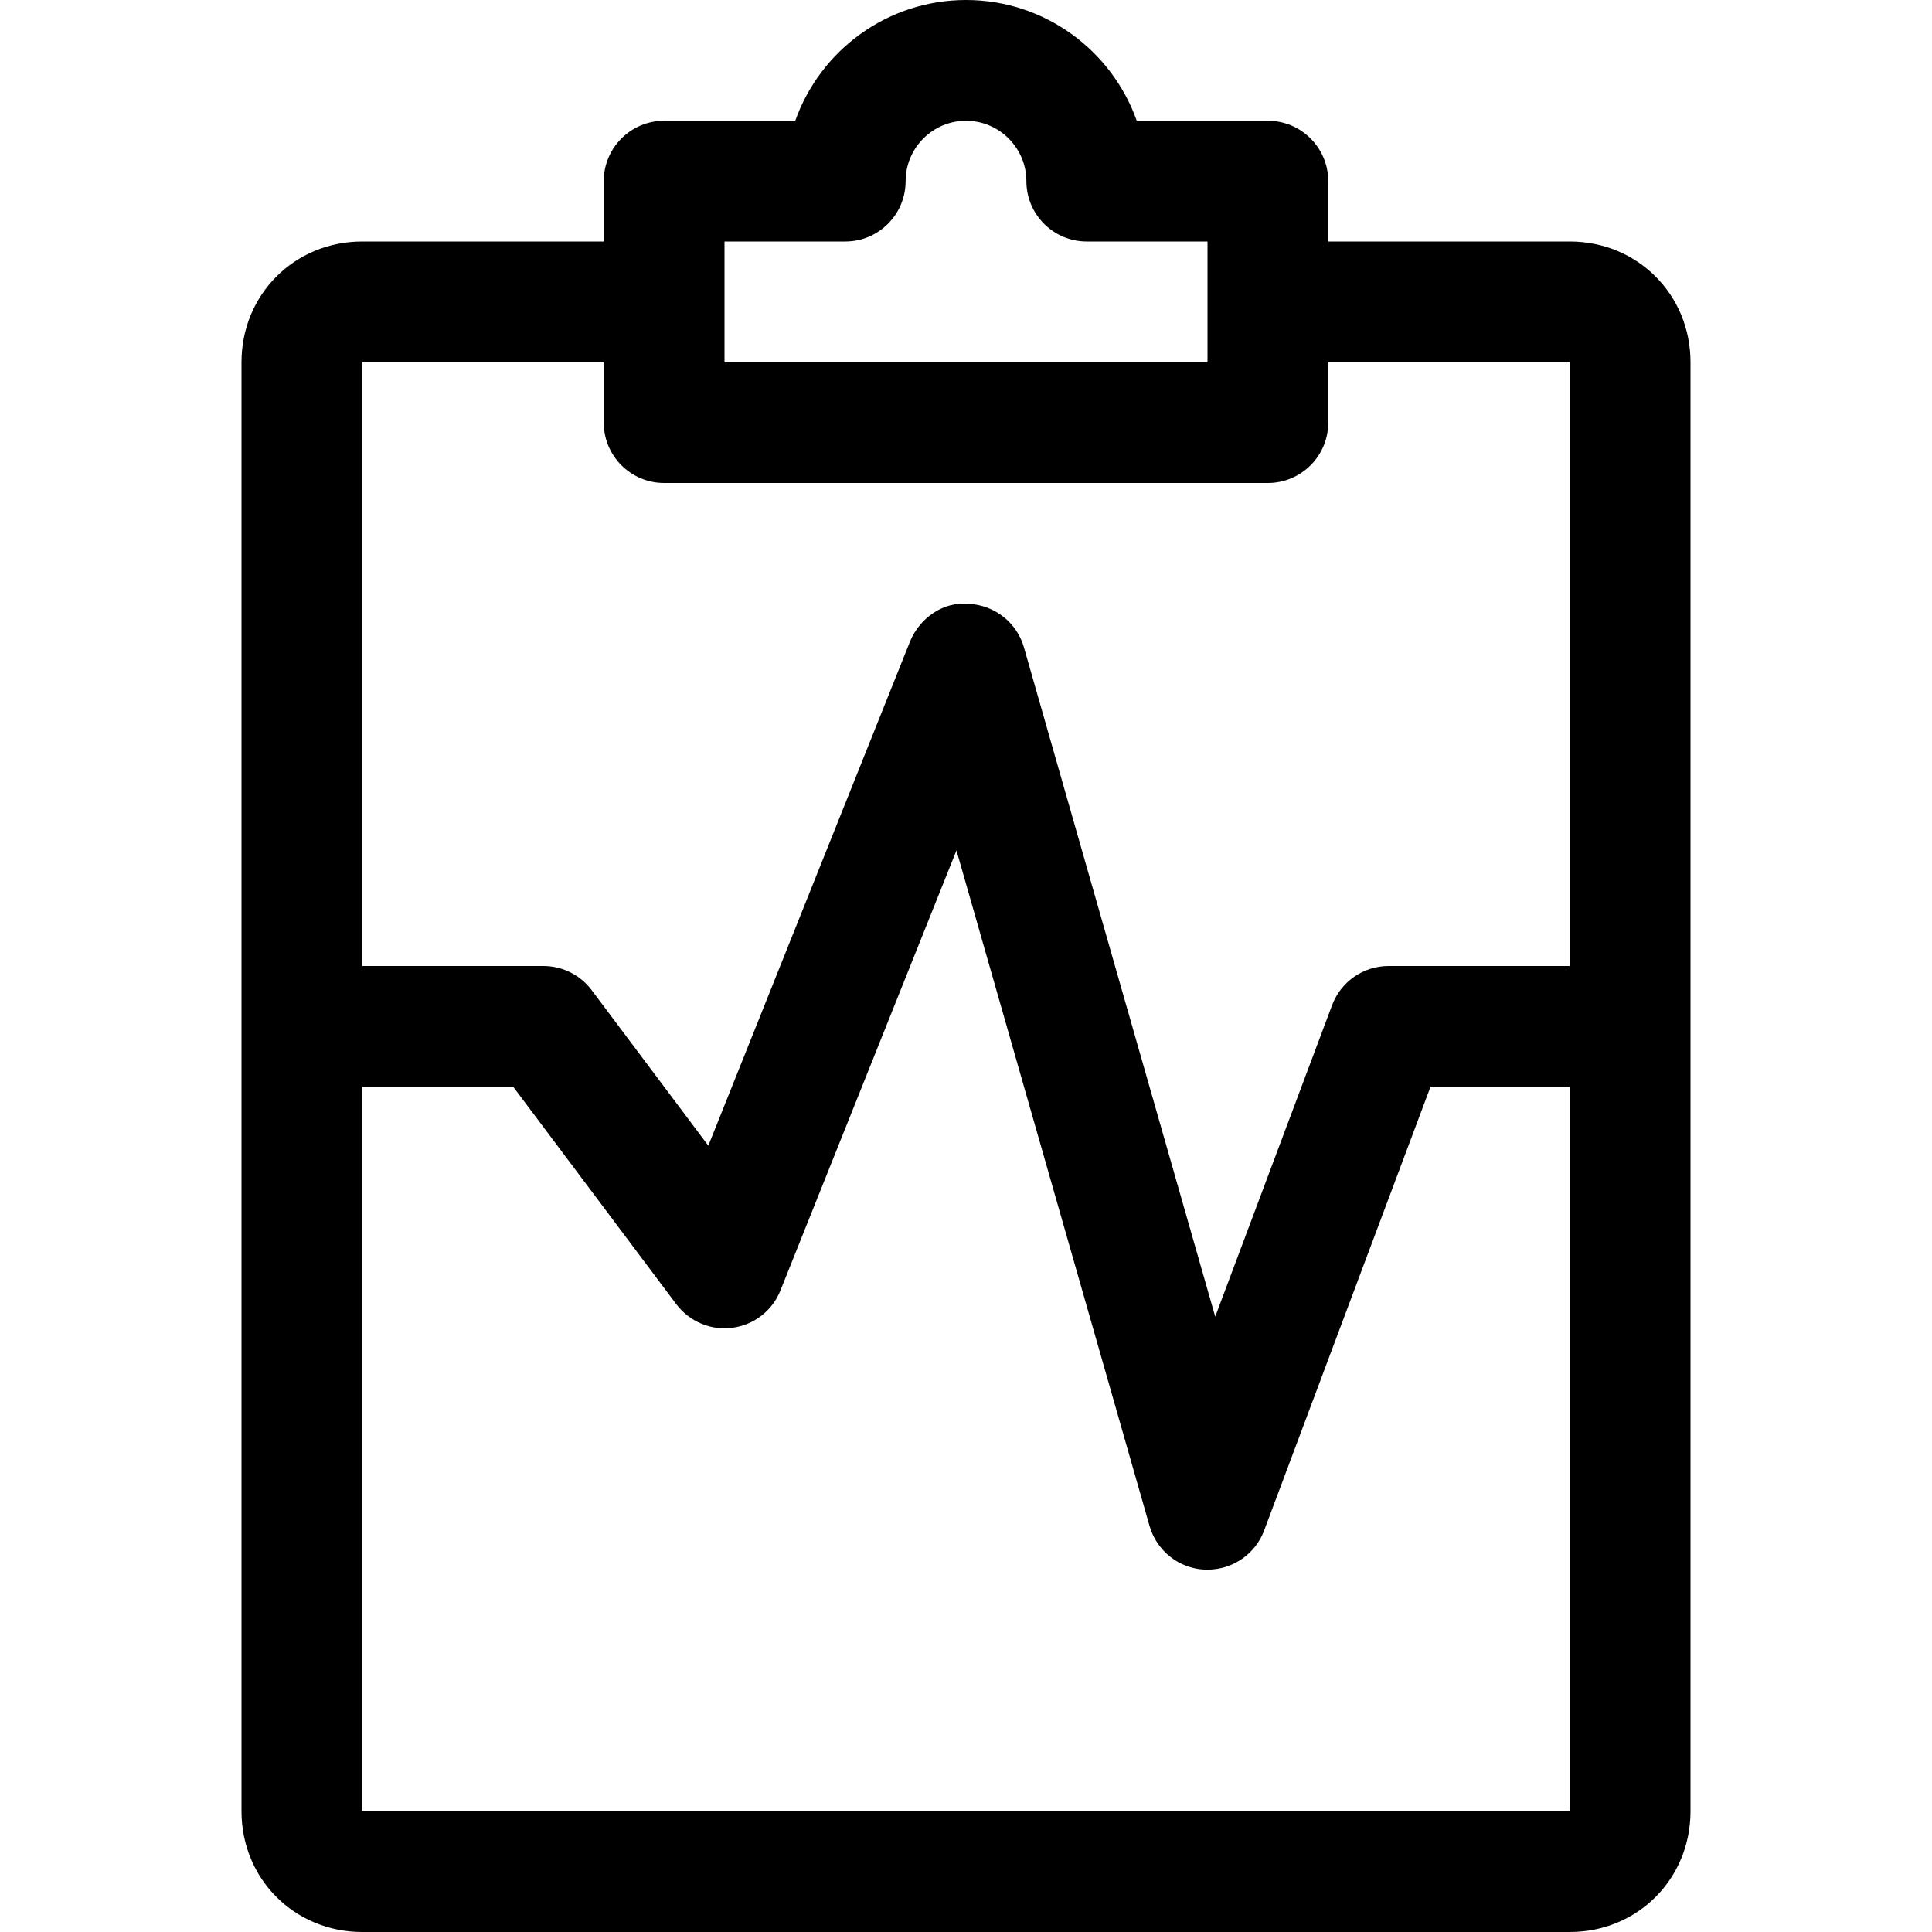
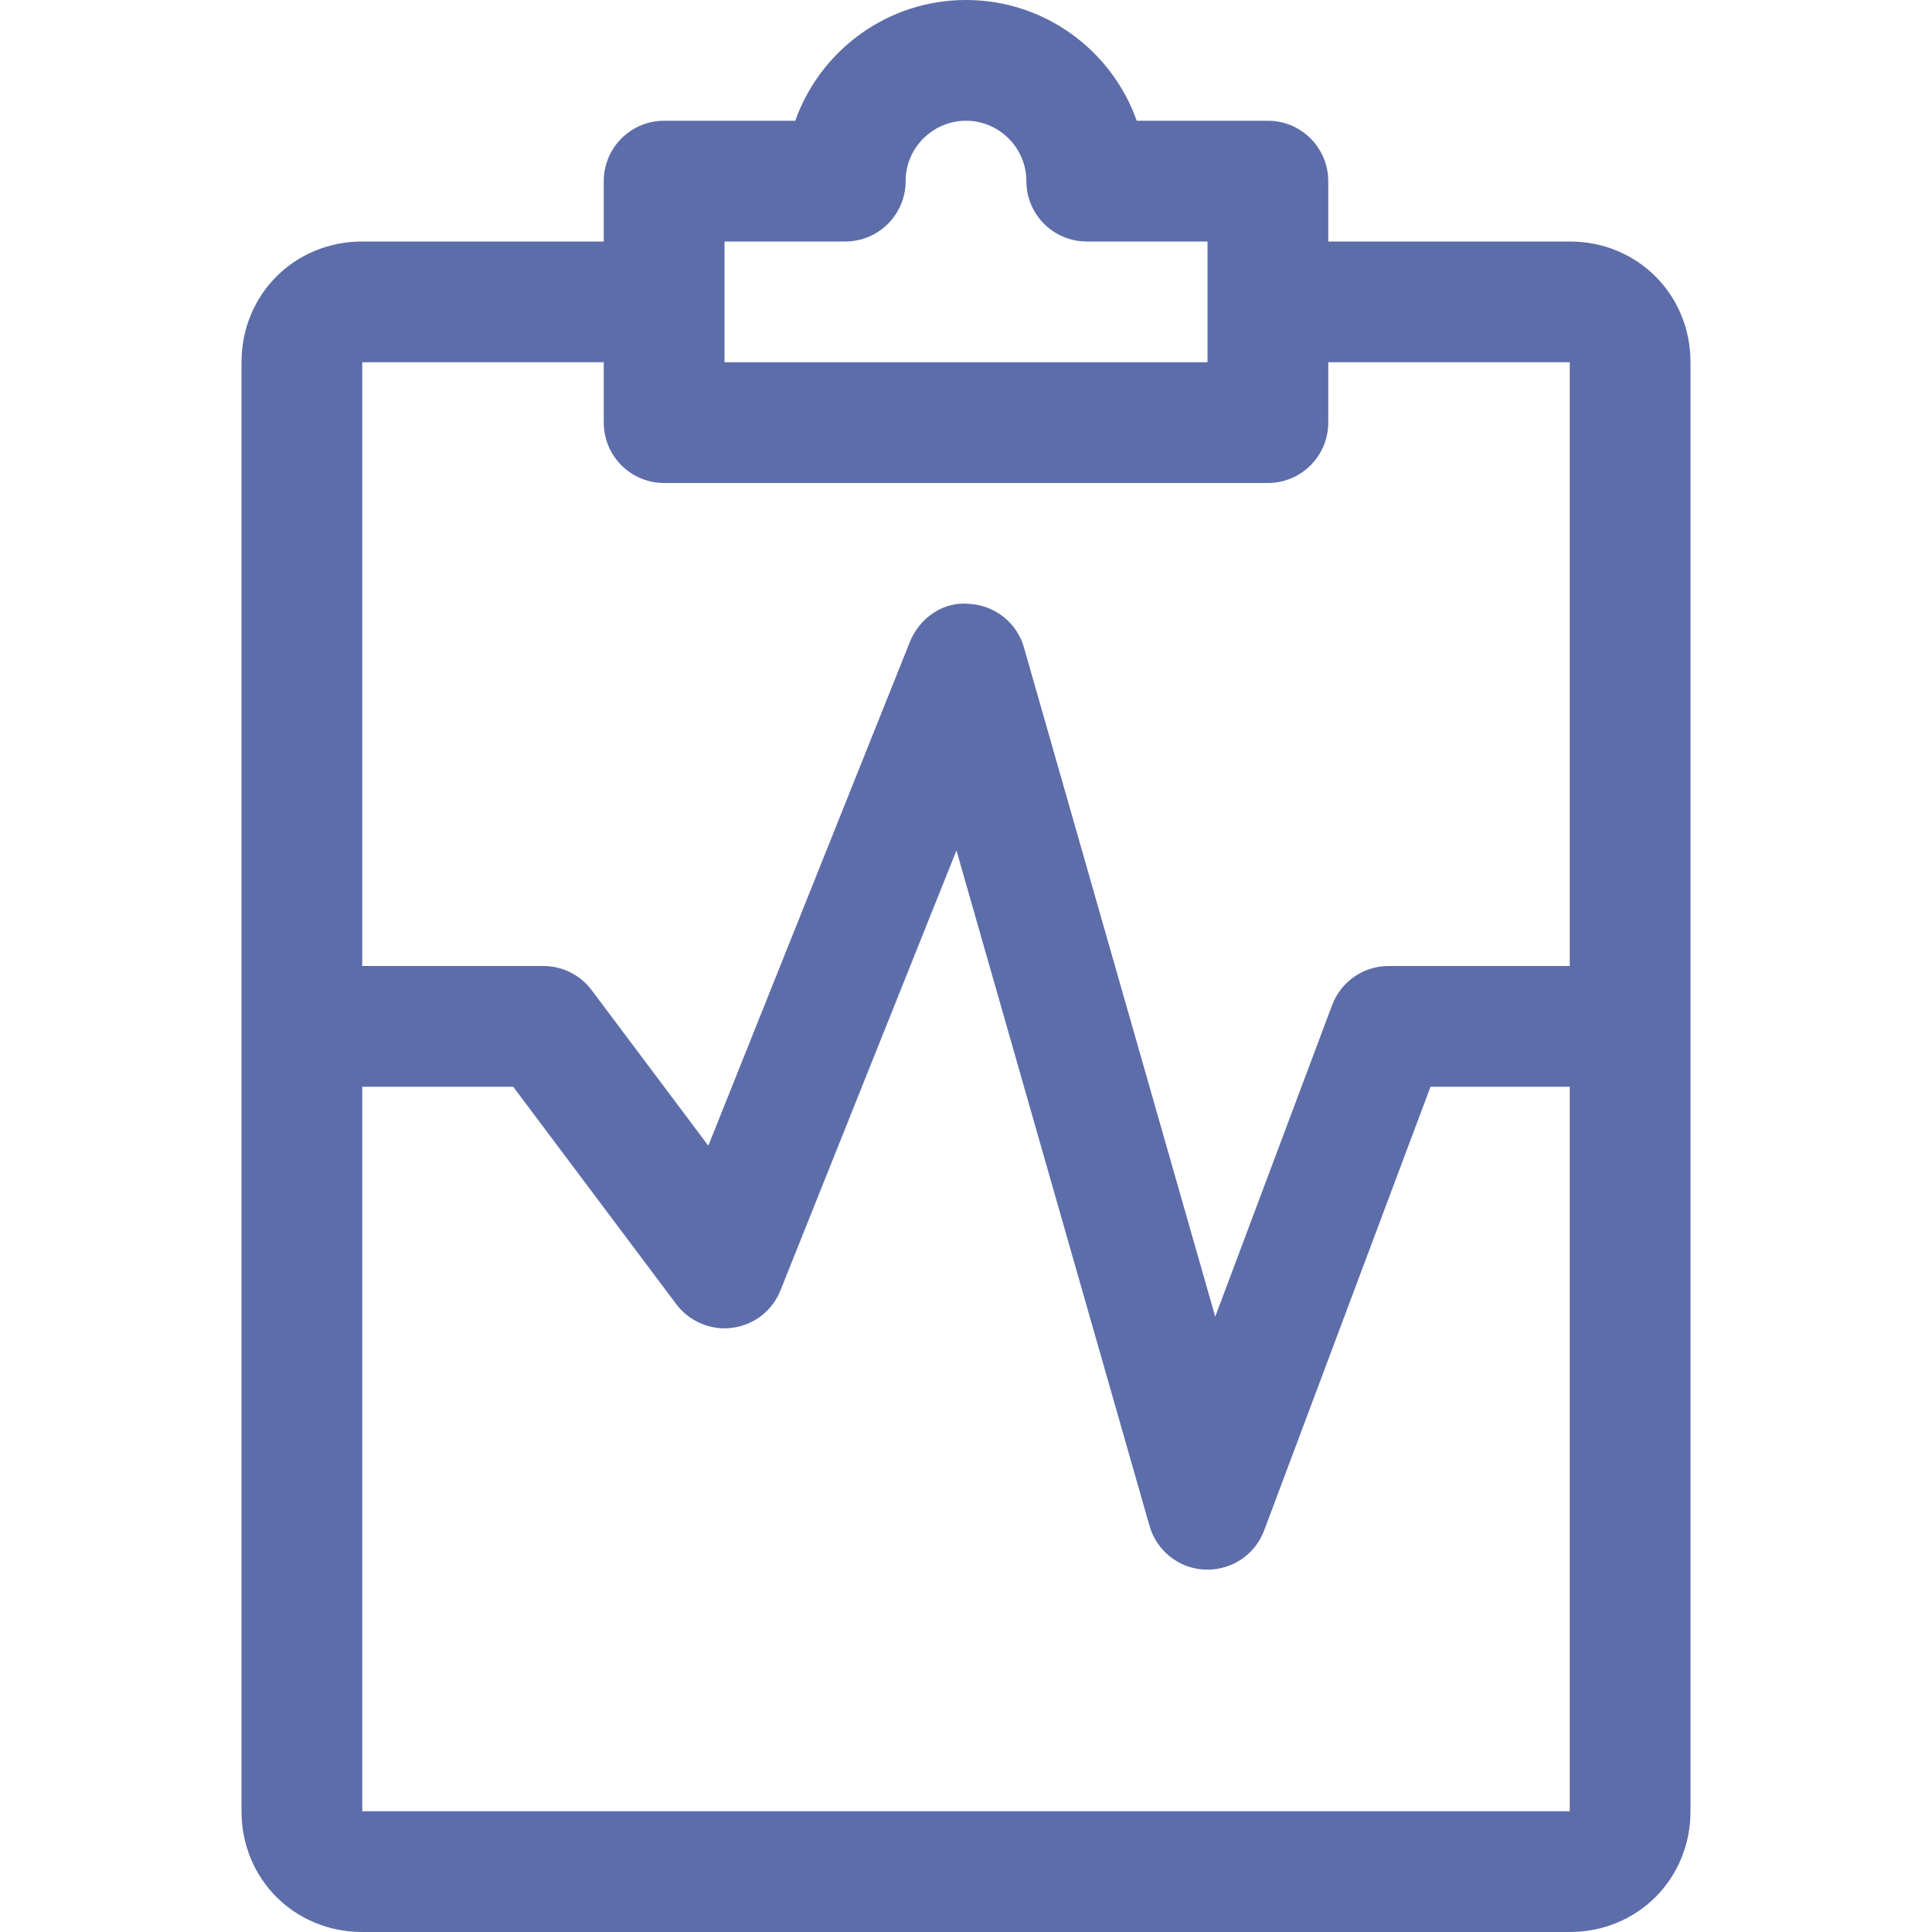
- <svg xmlns="http://www.w3.org/2000/svg" version="1.1" id="Capa_1" x="0px" y="0px" viewBox="0 0 512 512" style="enable-background:new 0 0 512 512;" xml:space="preserve">
+ <svg xmlns="http://www.w3.org/2000/svg" version="1.1" id="Capa_1" x="0px" y="0px" viewBox="0 0 512 512" style="enable-background:new 0 0 512 512; fill:#5d6daa;" xml:space="preserve">
  <g>
    <g>
      <path d="M416,64h-64V48c0-8.832-7.168-16-16-16h-34.752C294.656,13.376,276.864,0,256,0s-38.656,13.376-45.248,32H176    c-8.832,0-16,7.168-16,16v16H96c-17.952,0-32,14.048-32,32v384c0,17.952,14.048,32,32,32h320c17.952,0,32-14.048,32-32V96    C448,78.048,433.952,64,416,64z M192,64h32c8.832,0,16-7.168,16-16c0-8.8,7.2-16,16-16s16,7.2,16,16c0,8.832,7.168,16,16,16h32v32    H192V64z M416,480H96V288h40l43.2,57.6c3.488,4.64,9.248,7.072,14.912,6.272c5.76-0.768,10.624-4.576,12.736-9.952l46.624-116.544    l51.168,179.008c1.888,6.624,7.84,11.328,14.72,11.584c0.224,0,0.448,0,0.672,0c6.656,0,12.64-4.128,14.976-10.368L379.104,288    H416V480z M416,256h-48c-6.656,0-12.64,4.128-14.976,10.368l-30.976,82.56L271.36,171.584c-1.856-6.56-7.712-11.2-14.56-11.552    c-6.688-0.736-13.088,3.68-15.648,10.016l-53.44,133.568L156.8,262.4c-3.008-4.032-7.776-6.4-12.8-6.4H96V96h64v16    c0,8.832,7.168,16,16,16h160c8.832,0,16-7.168,16-16V96h64V256z" />
    </g>
  </g>
  <g>
</g>
  <g>
</g>
  <g>
</g>
  <g>
</g>
  <g>
</g>
  <g>
</g>
  <g>
</g>
  <g>
</g>
  <g>
</g>
  <g>
</g>
  <g>
</g>
  <g>
</g>
  <g>
</g>
  <g>
</g>
  <g>
</g>
</svg>
